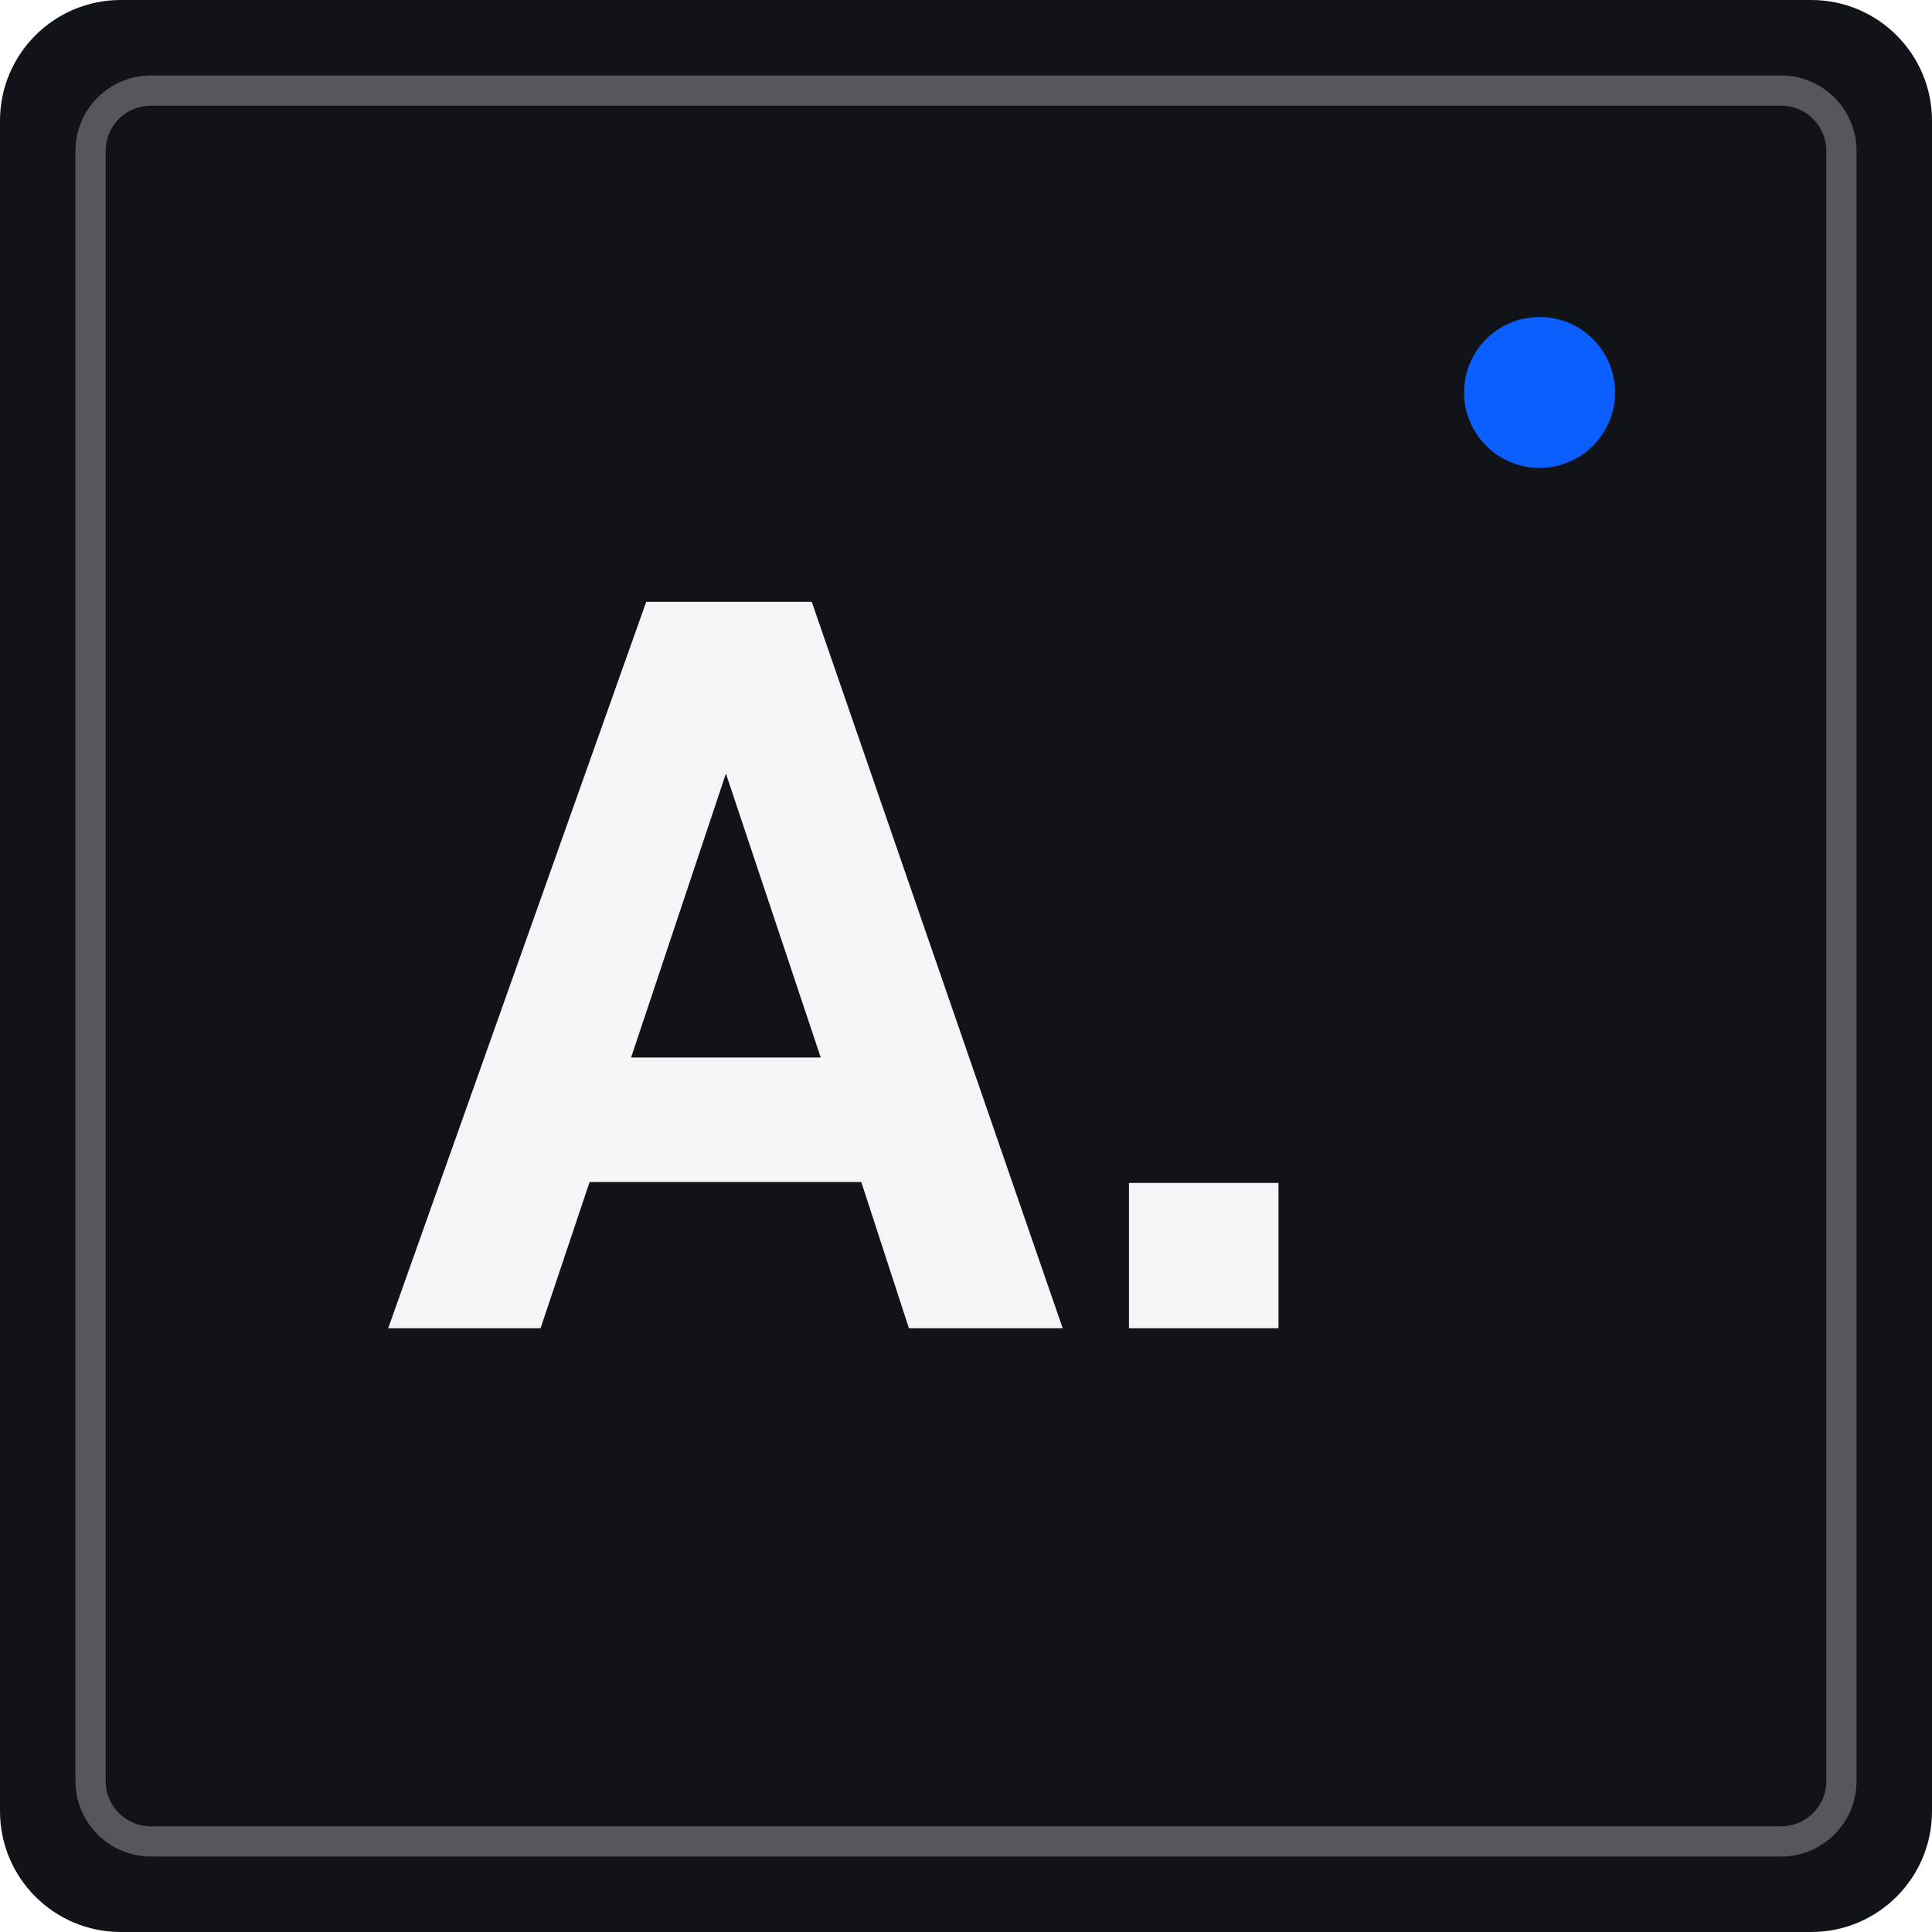
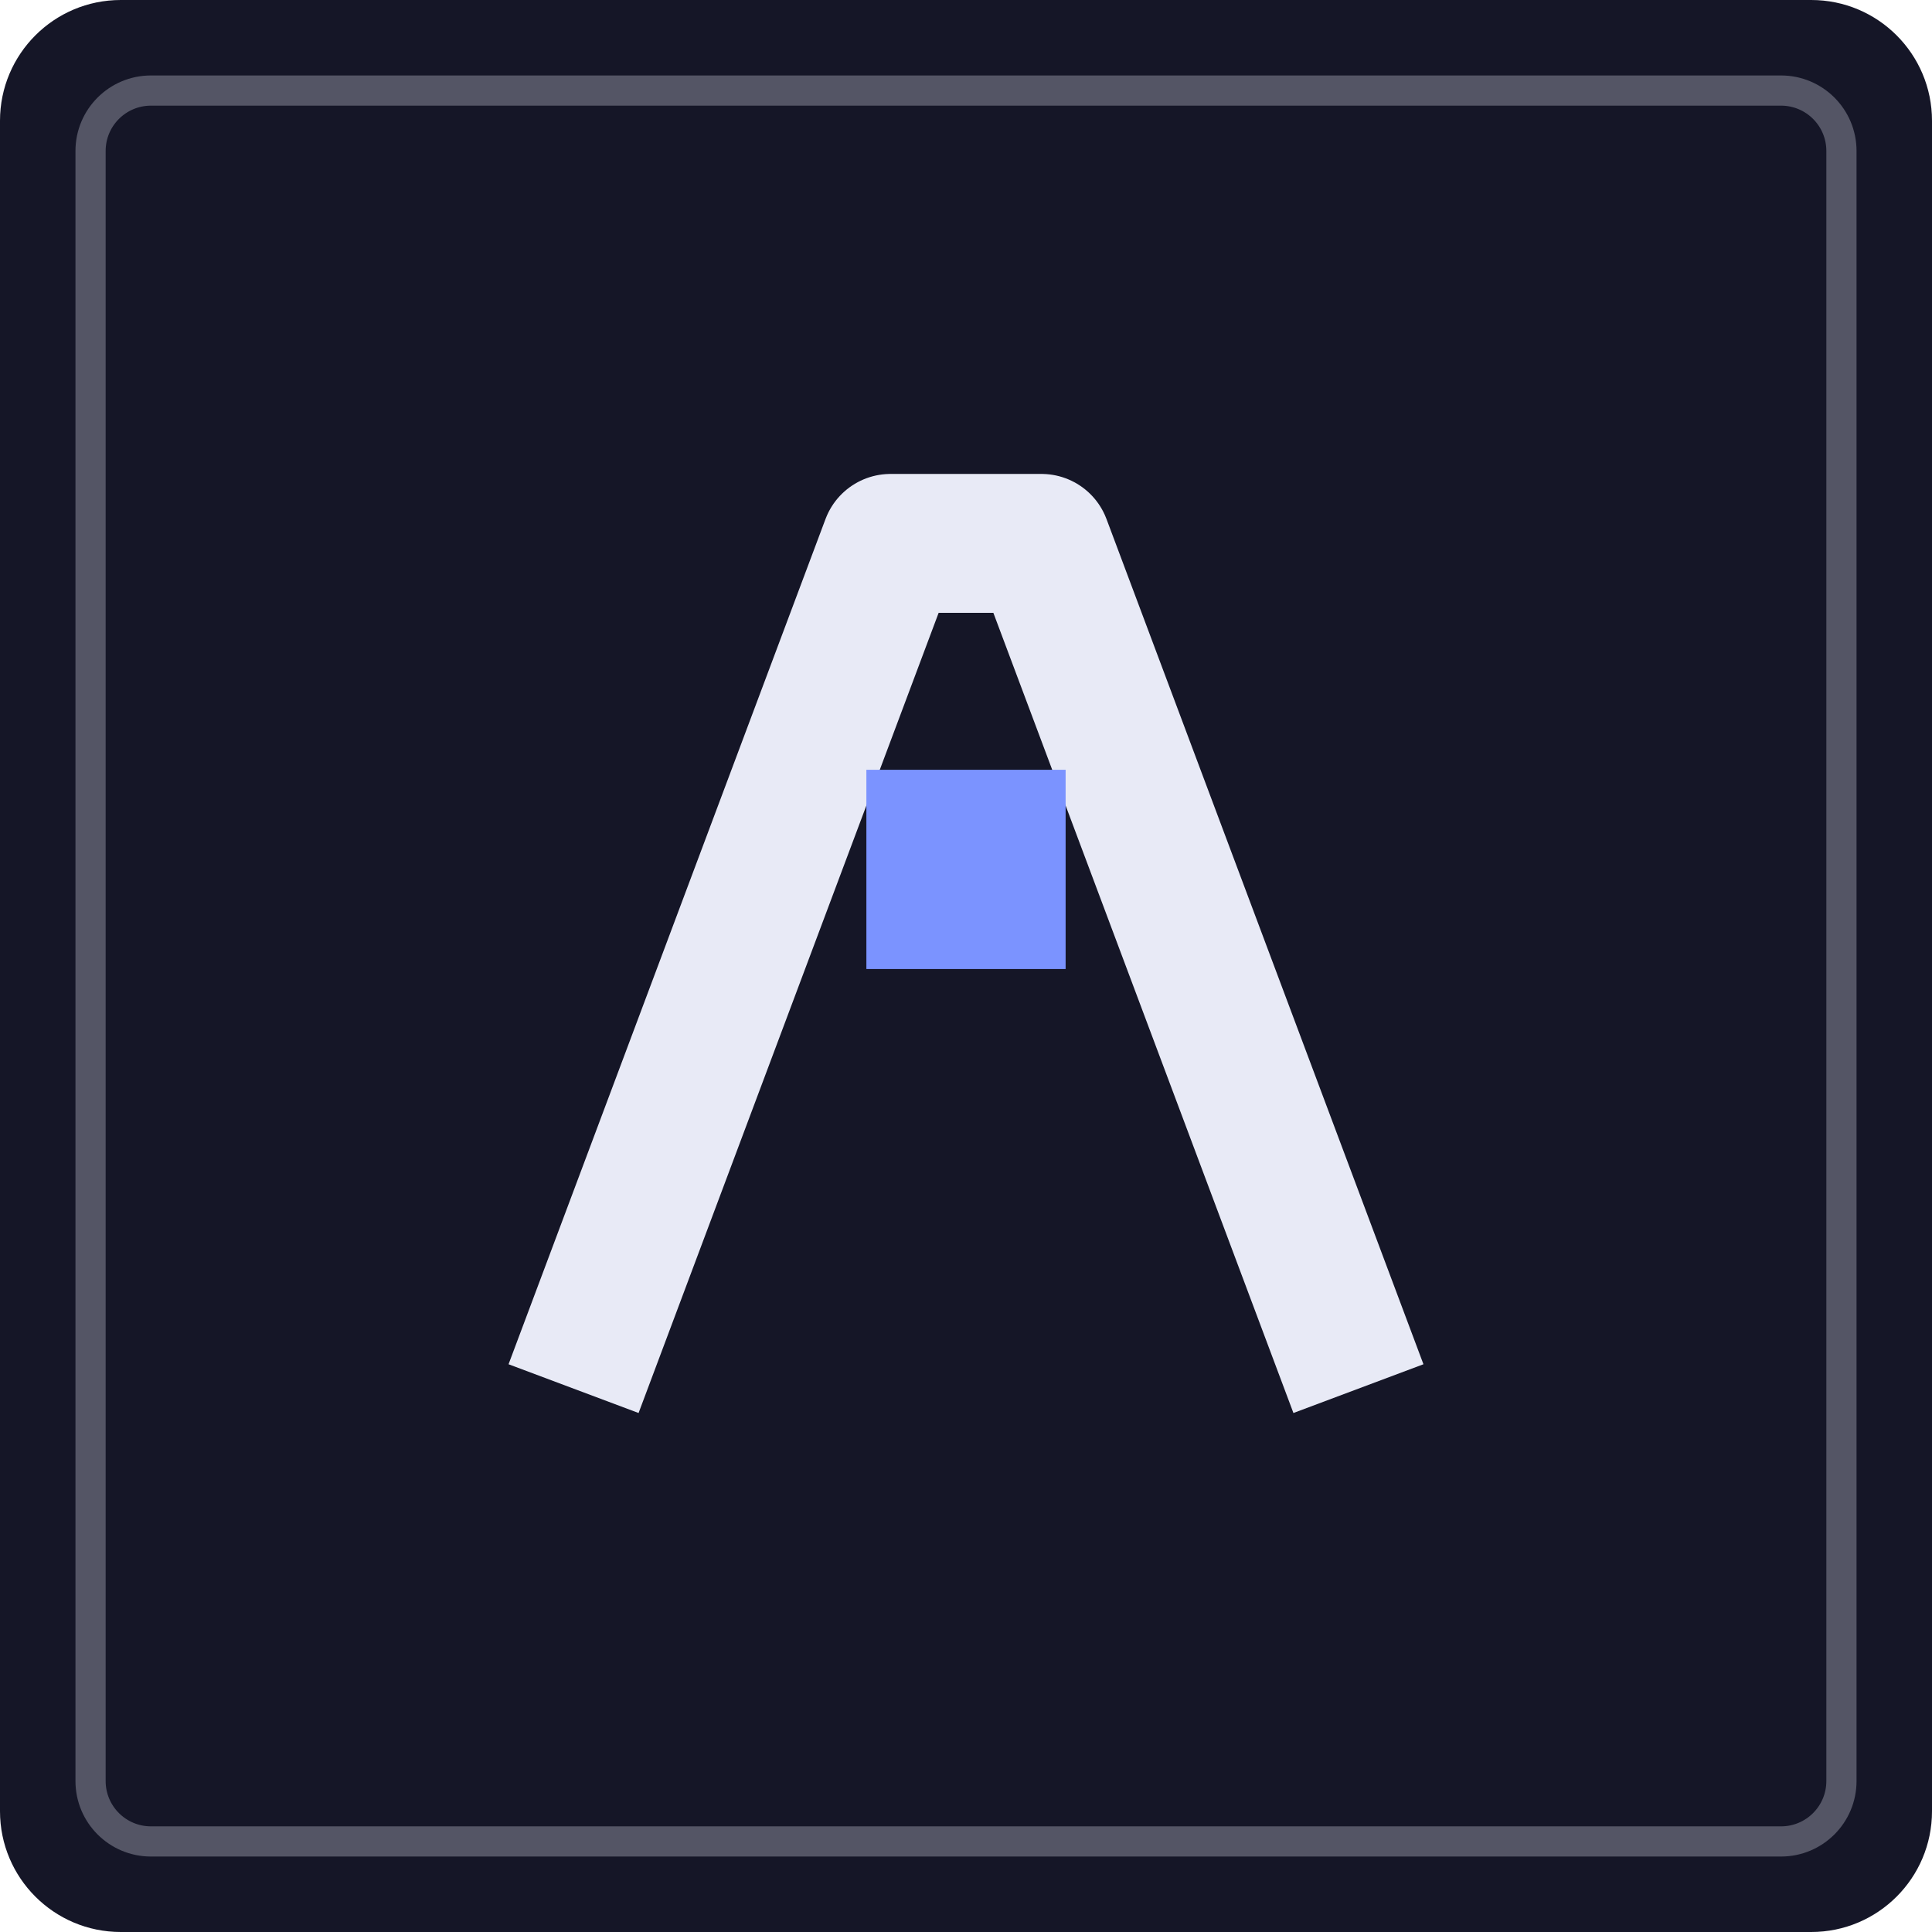
<svg xmlns="http://www.w3.org/2000/svg" viewBox="0 0 64 64" role="img" aria-labelledby="title">
-   <rect width="64" height="64" rx="4" fill="#101418" />
-   <rect x="3" y="3" width="58" height="58" rx="2" fill="none" stroke="#f3f5f6" stroke-opacity="0.3" />
-   <circle cx="51" cy="13" r="2.5" fill="#0b5fff" />
-   <text x="12" y="44" fill="#f3f5f6" font-family="'IBM Plex Sans', Helvetica, Arial, sans-serif" font-size="33" font-weight="600" letter-spacing="-1">A.</text>
+   <rect width="64" height="64" rx="4" fill="#151627" />
+   <rect x="3" y="3" width="58" height="58" rx="2" fill="none" stroke="#e8eaf6" stroke-opacity="0.3" />
+   <path d="M19 46 L29.5 18 H34.5 L45 46" fill="none" stroke="#e8eaf6" stroke-width="4.6" stroke-linejoin="round" />
+   <rect x="28.7" y="25.5" width="6.6" height="6.6" fill="#7b93ff" />
</svg>
